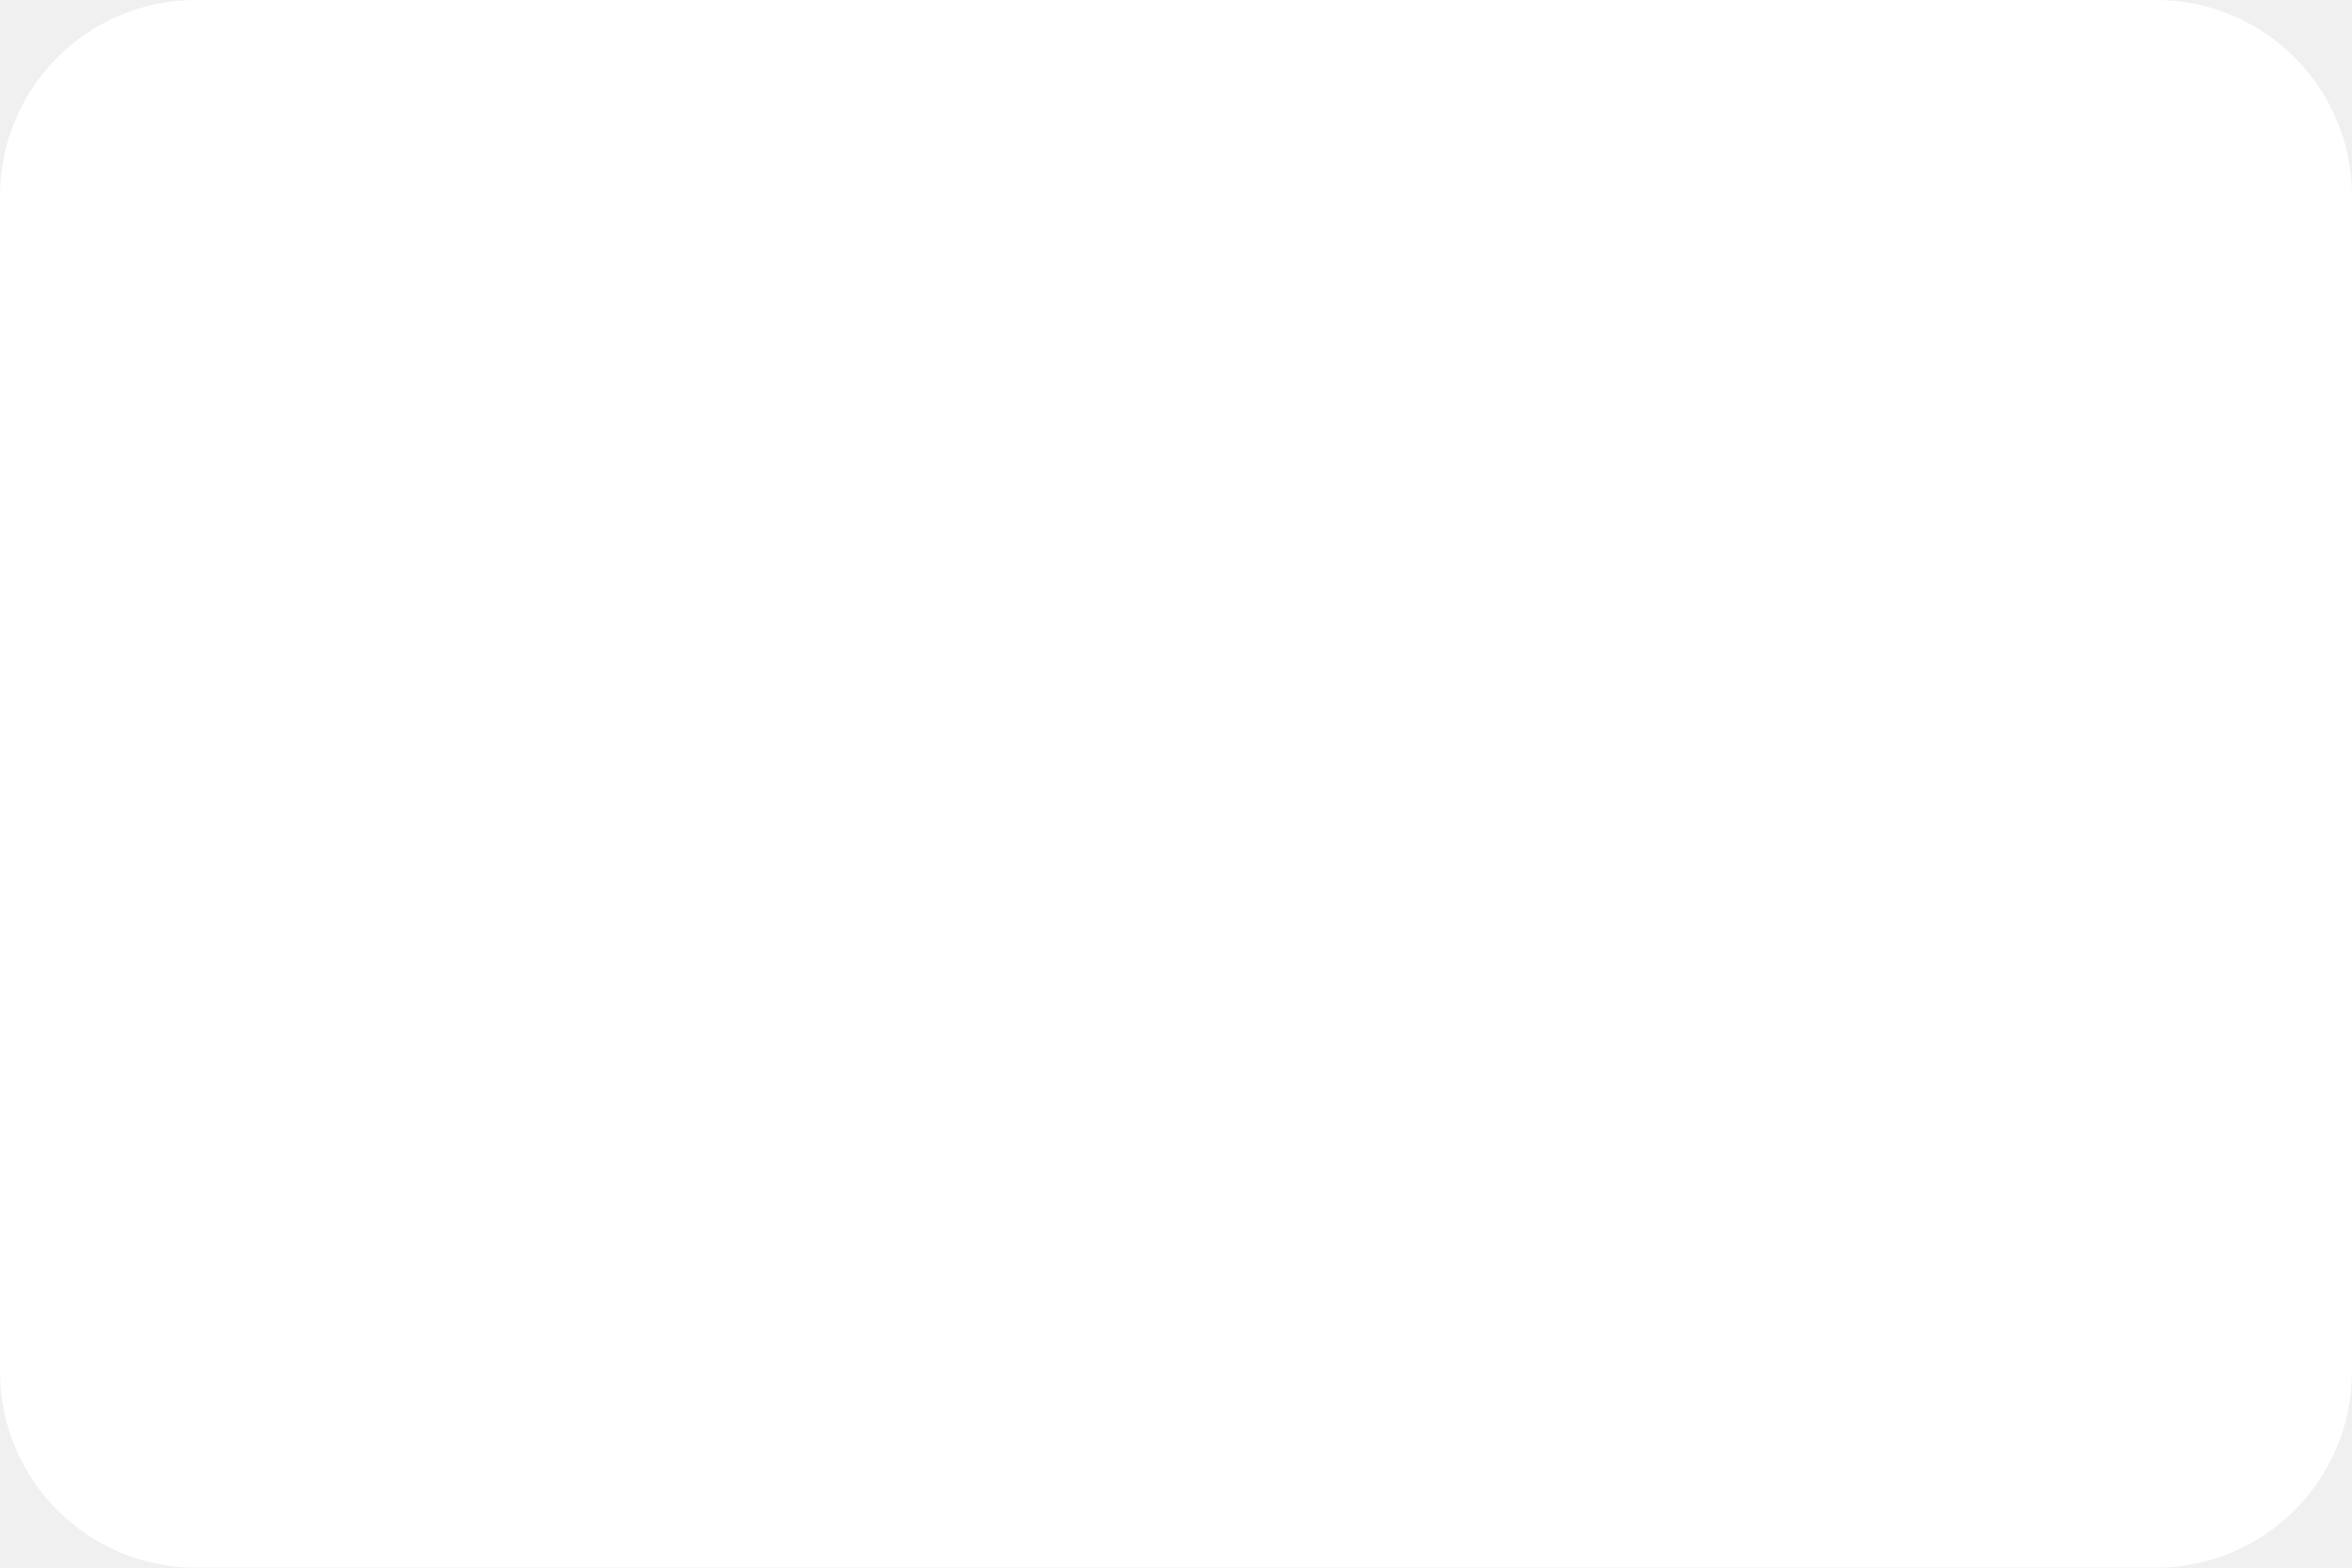
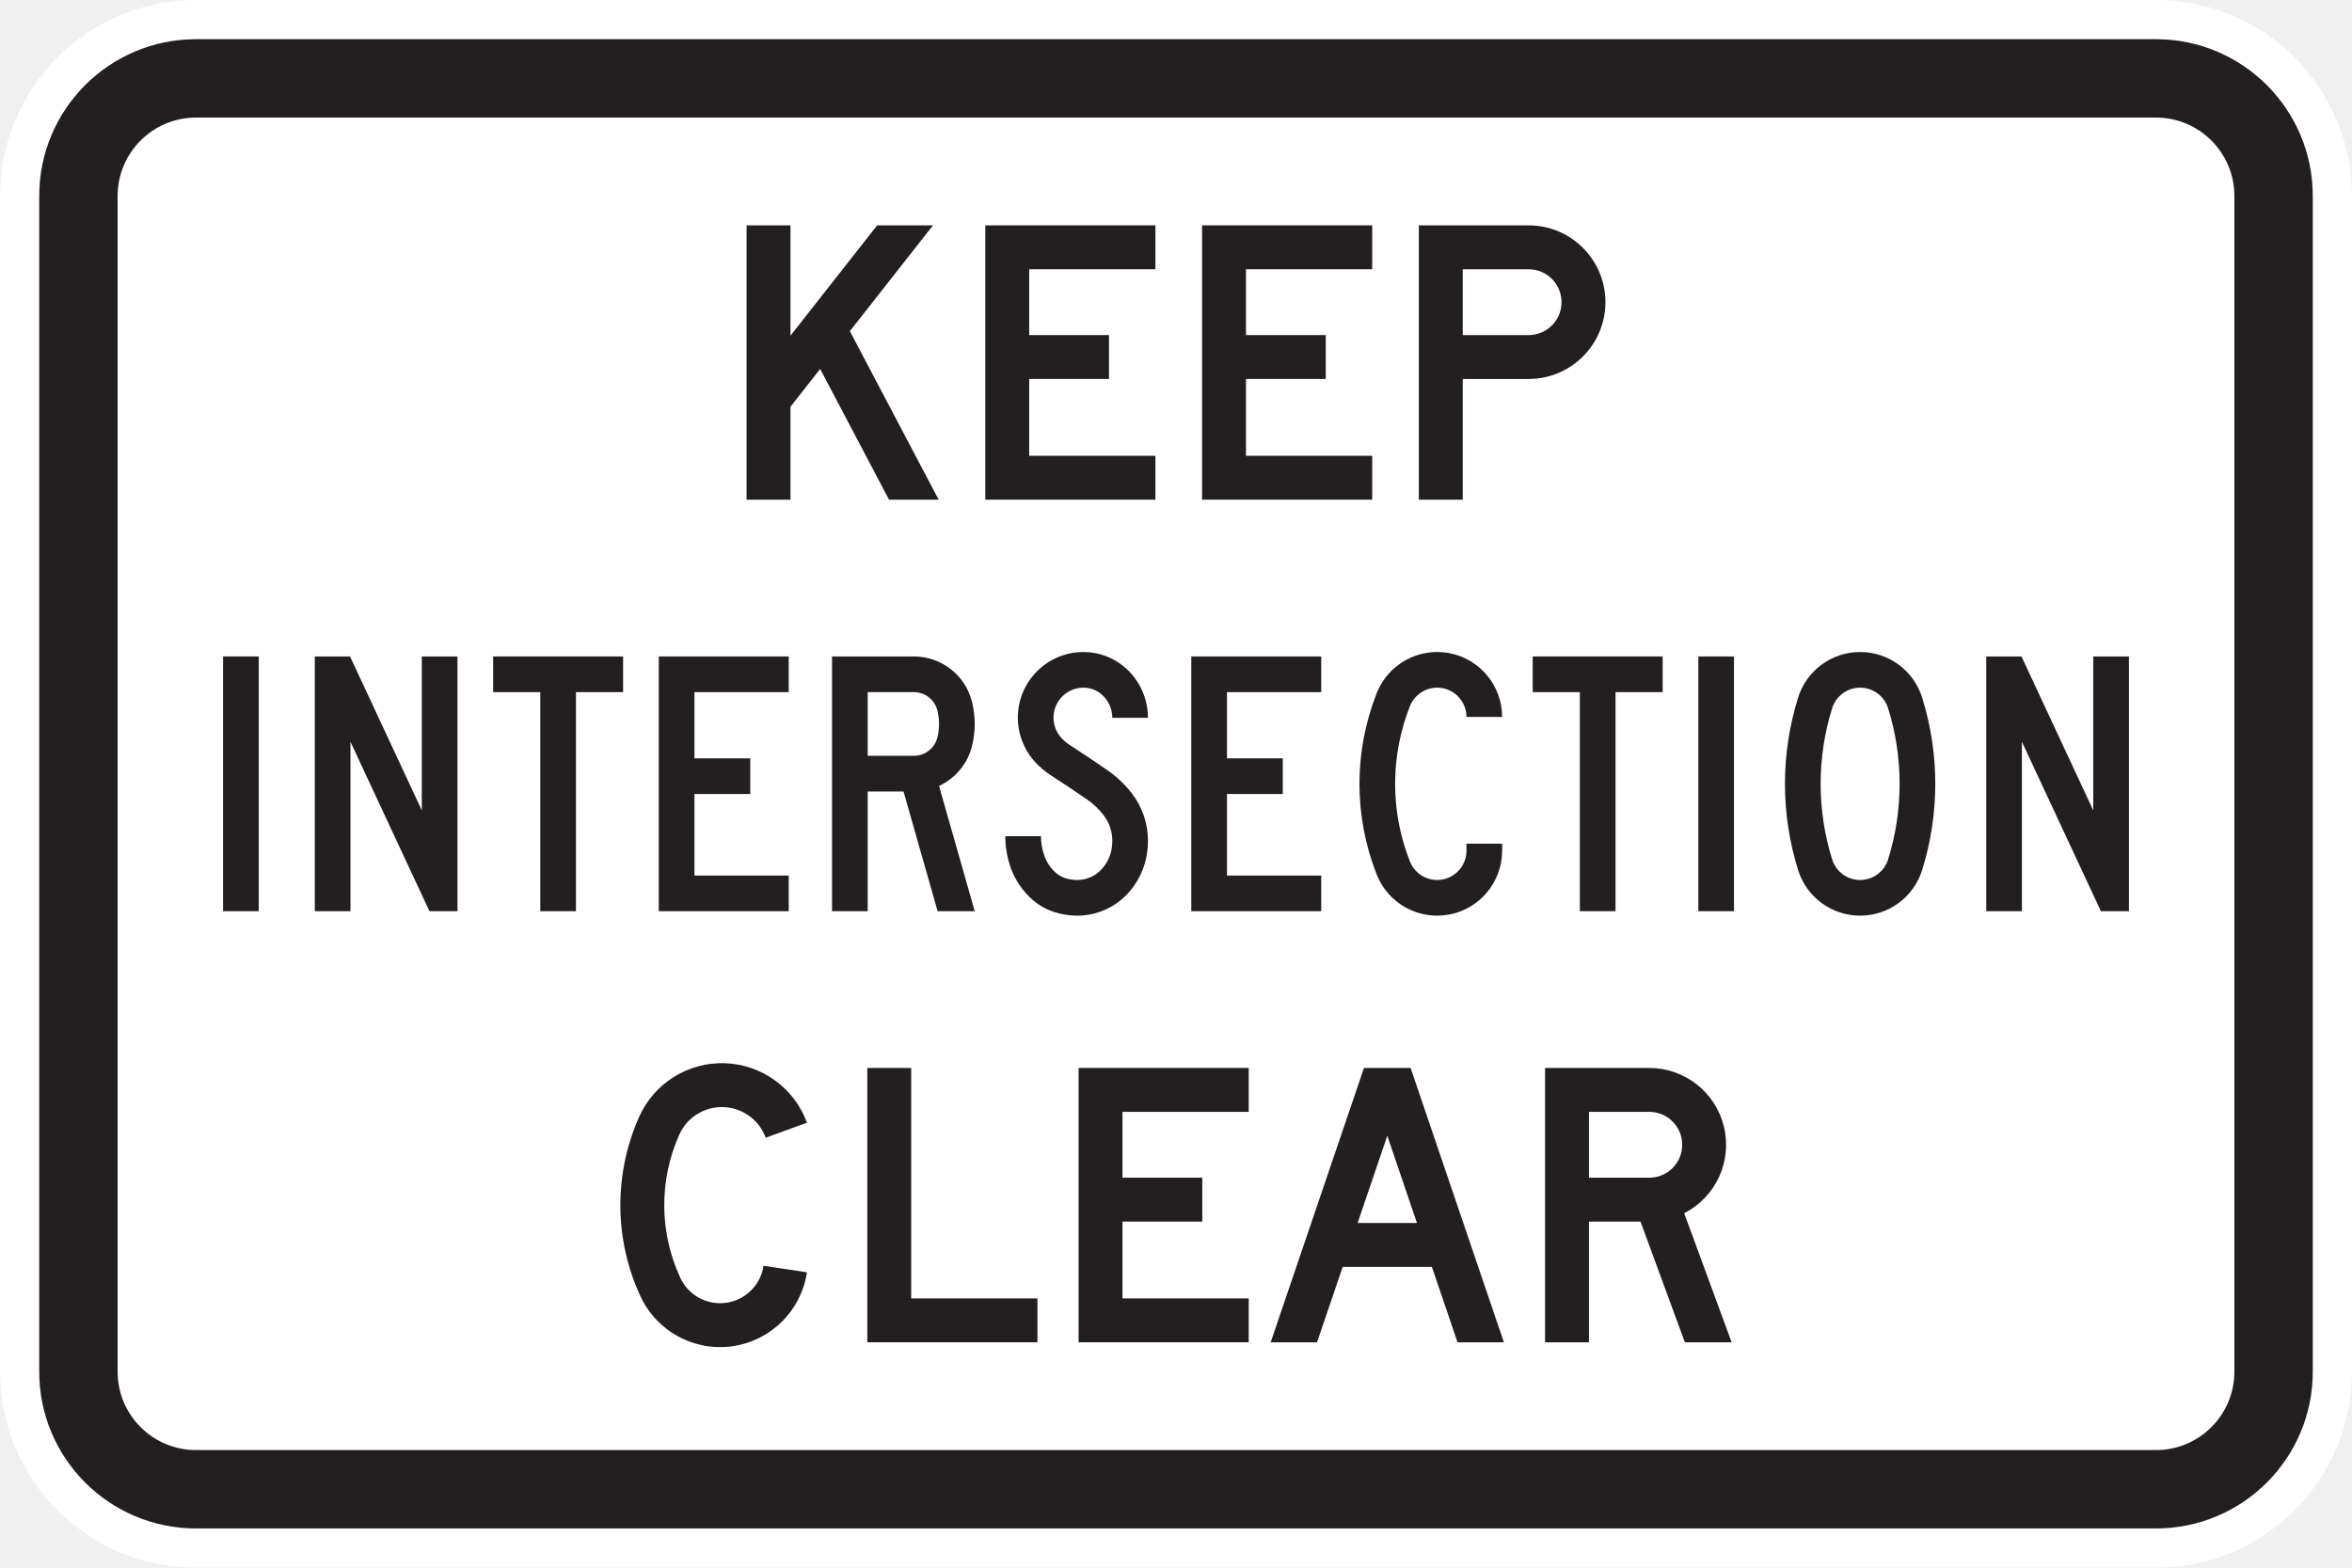
<svg xmlns="http://www.w3.org/2000/svg" version="1.1" width="211.67mm" height="141.11mm" viewBox="0 0 600 400">
  <g transform="scale(0.1)">
    <path fill="#ffffff" fill-rule="evenodd" d="M500.01 4000.01L5500 4000.01C5776.14 4000.01 6000.01 3776.14 6000.01 3500.01L6000.01 500.01C6000.01 223.86 5776.14 0 5500 0L500.01 0C223.86 0 0 223.86 0 500.01L0 3500.01C0 3776.14 223.86 4000.01 500.01 4000.01" />
-     <path fill="#ffffff" fill-rule="evenodd" d="M500.01 3900L5500 3900C5720.91 3900 5900 3720.92 5900 3500.01L5900 500.01C5900 279.1 5720.91 100.01 5500 100.01L500.01 100.01C279.1 100.01 100.01 279.1 100.01 500.01L100.01 3500.01C100.01 3720.92 279.1 3900 500.01 3900M500.01 3700.01L5500 3700.01C5610.46 3700.01 5700.01 3610.46 5700.01 3500L5700.01 500C5700.01 389.53 5610.46 300 5500 300L500.01 300C389.54 300 300 389.53 300 500L300 3500C300 3610.46 389.54 3700.01 500.01 3700.01" />
-     <path fill="#ffffff" fill-rule="evenodd" d="M569.01 1675.01L660 1675.01L660 2325L569.01 2325L569.01 1675.01" />
-     <path fill="#ffffff" fill-rule="evenodd" d="M892.9 1675.01L803 1675.01L803 2325L894 2325L894 1892.77L1095.5 2325L1166.99 2325L1166.99 1675.01L1076 1675.01L1076 2067.8L892.9 1675.01" />
-     <path fill="#ffffff" fill-rule="evenodd" d="M1378.26 1766L1258.01 1766L1258.01 1675.01L1589.51 1675.01L1589.51 1766L1469.27 1766L1469.27 2325L1378.27 2325L1378.27 1766L1378.26 1766" />
-     <path fill="#ffffff" fill-rule="evenodd" d="M1771.51 2234.01L1771.51 2026.01L1913.9 2026.01L1913.9 1935.01L1771.51 1935.01L1771.51 1766.01L2012 1766.01L2012 1675.02L1680.51 1675.02L1680.51 2325.01L2012 2325.01L2012 2234.02L1771.51 2234.02L1771.51 2234.01" />
-     <path fill="#ffffff" fill-rule="evenodd" d="M3130.01 2234.01L3130.01 2026.01L3272.4 2026.01L3272.4 1935.01L3130.01 1935.01L3130.01 1766.01L3370.5 1766.01L3370.5 1675.02L3039 1675.02L3039 2325.01L3370.5 2325.01L3370.5 2234.02L3130.01 2234.02L3130.01 2234.01" />
-     <path fill="#ffffff" fill-rule="evenodd" d="M3741 1829.37L3832 1829.37C3832 1749.79 3775.44 1681.44 3697.26 1666.56C3619.09 1651.66 3541.37 1694.44 3512.1 1768.45C3453.3 1917.22 3453.3 2082.8 3512.1 2231.57C3541.37 2305.58 3619.09 2348.34 3697.26 2333.46C3775.44 2318.56 3832 2250.21 3832 2170.63L3832 2152.76L3741 2152.76L3741 2170.63C3741 2206.53 3715.49 2237.34 3680.23 2244.07C3644.98 2250.78 3609.92 2231.49 3596.74 2198.11C3546.41 2070.83 3546.41 1929.19 3596.74 1801.91C3609.92 1768.54 3644.98 1749.24 3680.23 1755.95C3715.49 1762.66 3741 1793.49 3741 1829.39L3741 1829.37" />
-     <path fill="#ffffff" fill-rule="evenodd" d="M4030.25 1766L3910.01 1766L3910.01 1675.01L4241.51 1675.01L4241.51 1766L4121.26 1766L4121.26 2325L4030.27 2325L4030.27 1766L4030.25 1766" />
-     <path fill="#ffffff" fill-rule="evenodd" d="M4332.51 1675.01L4423.51 1675.01L4423.51 2325L4332.51 2325L4332.51 1675.01" />
-     <path fill="#ffffff" fill-rule="evenodd" d="M5156.89 1675.01L5067.01 1675.01L5067.01 2325L5158 2325L5158 1892.77L5359.5 2325L5431 2325L5431 1675.01L5339.99 1675.01L5339.99 2067.8L5156.89 1675.01" />
-     <path fill="#ffffff" fill-rule="evenodd" d="M2655.51 2133.73C2655.51 2150.57 2658.37 2167.31 2663.97 2183.2C2670.09 2200.54 2680.64 2215.97 2694.59 2227.96C2700.77 2233.29 2707.93 2237.38 2715.66 2240.03C2726.01 2243.57 2736.87 2245.38 2747.81 2245.38C2771.48 2245.38 2794.08 2235.48 2810.15 2218.08C2823.77 2203.33 2832.72 2184.89 2835.91 2165.06C2836.97 2158.49 2837.5 2151.82 2837.5 2145.15C2837.5 2121.35 2829.57 2098.23 2814.95 2079.44C2803.12 2064.23 2789.03 2050.91 2773.15 2039.97C2742.52 2018.81 2711.55 1998.13 2680.29 1977.91C2666.12 1968.75 2653.14 1957.88 2641.63 1945.54C2612.64 1914.48 2596.52 1873.57 2596.52 1831.1C2596.52 1786.68 2614.15 1744.09 2645.57 1712.68C2676.98 1681.28 2719.56 1663.64 2763.98 1663.64C2803.29 1663.64 2841.25 1677.96 2870.77 1703.9C2907.47 1736.18 2928.5 1782.67 2928.5 1831.54L2837.5 1831.54C2837.5 1808.83 2827.74 1787.23 2810.69 1772.25C2797.78 1760.9 2781.17 1754.64 2763.99 1754.64C2743.7 1754.64 2724.26 1762.69 2709.91 1777.04C2695.58 1791.37 2687.52 1810.81 2687.52 1831.1C2687.52 1850.53 2694.9 1869.25 2708.16 1883.46C2714.59 1890.34 2721.82 1896.4 2729.72 1901.51C2761.74 1922.23 2793.45 1943.42 2824.84 1965.09C2848.36 1981.3 2869.24 2001.04 2886.78 2023.57C2913.84 2058.33 2928.51 2101.12 2928.51 2145.16C2928.51 2156.67 2927.6 2168.17 2925.77 2179.54C2919.73 2217.03 2902.78 2251.91 2877.03 2279.81C2843.73 2315.88 2796.9 2336.39 2747.81 2336.39C2726.82 2336.39 2706 2332.92 2686.16 2326.13C2667.5 2319.74 2650.23 2309.84 2635.28 2296.97C2609.27 2274.62 2589.58 2245.83 2578.16 2213.48C2569.13 2187.86 2564.51 2160.89 2564.51 2133.73L2655.51 2133.73" />
-     <path fill="#ffffff" fill-rule="evenodd" d="M2213.5 2325L2122.51 2325L2122.51 1675.01L2331.38 1675.01C2401.62 1675.01 2462.8 1722.91 2479.67 1791.09C2488.79 1827.98 2488.79 1866.53 2479.67 1903.42C2468.55 1948.41 2437.59 1985.93 2395.51 2005.39L2486.5 2325L2391.89 2325L2304.91 2019.5L2213.5 2019.5L2213.5 2325M2391.33 1881.58C2396.89 1859.04 2396.89 1835.48 2391.33 1812.95C2384.52 1785.37 2359.77 1766.01 2331.38 1766.01L2213.5 1766.01L2213.5 1928.51L2331.38 1928.51C2359.77 1928.51 2384.52 1909.15 2391.33 1881.58" />
-     <path fill="#ffffff" fill-rule="evenodd" d="M4903.47 1780.01C4881.87 1710.78 4817.77 1663.64 4745.25 1663.64C4672.72 1663.64 4608.61 1710.78 4587.02 1780.01C4542.32 1923.27 4542.32 2076.75 4587.02 2219.99C4608.61 2289.22 4672.72 2336.38 4745.25 2336.38C4817.77 2336.38 4881.87 2289.22 4903.47 2219.99C4948.18 2076.75 4948.18 1923.27 4903.47 1780.01M4673.89 1807.12C4634.72 1932.71 4634.72 2067.29 4673.89 2192.89C4683.64 2224.11 4712.55 2245.38 4745.26 2245.38C4777.96 2245.38 4806.87 2224.11 4816.62 2192.89C4855.8 2067.29 4855.8 1932.71 4816.62 1807.12C4806.87 1775.89 4777.96 1754.63 4745.26 1754.63C4712.55 1754.63 4683.64 1775.89 4673.89 1807.12" />
-     <path fill="#ffffff" fill-rule="evenodd" d="M2016.51 1275L2016.51 1037.8L2092.25 941.39L2267.93 1275L2394.51 1275L2168.01 844.93L2380.06 575.01L2237.63 575.01L2016.51 856.51L2016.51 575.01L1904.51 575.01L1904.51 1275L2016.51 1275" />
-     <path fill="#ffffff" fill-rule="evenodd" d="M2947.5 687.01L2625.51 687.01L2625.51 855.01L2829.04 855.01L2829.04 967L2625.51 967L2625.51 1163L2947.5 1163L2947.5 1275L2513.5 1275L2513.5 575L2947.5 575L2947.5 687.01" />
-     <path fill="#ffffff" fill-rule="evenodd" d="M3500.51 687.01L3178.5 687.01L3178.5 855.01L3382.05 855.01L3382.05 967L3178.5 967L3178.5 1163L3500.51 1163L3500.51 1275L3066.49 1275L3066.49 575L3500.51 575L3500.51 687.01" />
-     <path fill="#ffffff" fill-rule="evenodd" d="M3899.5 687.01C3945.89 687.01 3983.5 724.62 3983.5 771C3983.5 817.4 3945.89 855.01 3899.5 855.01L3731.53 855.01L3731.53 967L3899.5 967C4007.75 967 4095.5 879.25 4095.5 771C4095.5 662.75 4007.75 575.01 3899.5 575.01L3619.5 575.01L3619.5 1275L3731.51 1275L3731.51 687.01L3899.5 687.01" />
-     <path fill="#ffffff" fill-rule="evenodd" d="M1953.27 2903L2058.5 2864.67C2026.28 2776.25 1943.64 2716.21 1849.59 2712.9C1755.54 2709.59 1668.89 2763.66 1630.52 2849.6C1565.41 2995.5 1566.57 3162.42 1633.69 3307.39C1675.28 3397.18 1770.86 3449.07 1868.81 3434.98C1966.76 3420.9 2043.88 3344.22 2058.5 3246.34L1947.74 3229.8C1940.42 3278.74 1901.86 3317.09 1852.88 3324.12C1803.91 3331.16 1756.12 3305.22 1735.32 3260.32C1681.79 3144.71 1680.86 3011.59 1732.8 2895.24C1752.55 2850.98 1797.2 2823.13 1845.65 2824.83C1894.1 2826.54 1936.67 2857.46 1953.27 2903" />
-     <path fill="#ffffff" fill-rule="evenodd" d="M2324.5 3313.01L2646.5 3313.01L2646.5 3425L2212.5 3425L2212.5 2725L2324.49 2725L2324.49 3313.01L2324.5 3313.01" />
-     <path fill="#ffffff" fill-rule="evenodd" d="M3185.5 2837.01L2863.51 2837.01L2863.51 3005.01L3067.05 3005.01L3067.05 3117L2863.51 3117L2863.51 3313L3185.5 3313L3185.5 3424.99L2751.5 3424.99L2751.5 2725L3185.5 2725L3185.5 2837.01" />
-     <path fill="#ffffff" fill-rule="evenodd" d="M3241.51 3425L3479.51 2725L3598.5 2725L3836.5 3425L3718.21 3425L3539 2897.93L3463.3 3120.57L3614.66 3120.57L3652.74 3232.56L3425.23 3232.56L3359.8 3425L3241.49 3425L3241.51 3425" />
-     <path fill="#ffffff" fill-rule="evenodd" d="M4053.52 3425L4053.52 3117L4184.98 3117L4298.18 3425L4417.51 3425L4296.42 3095.6C4377.13 3054.42 4419.11 2963.29 4397.93 2875.2C4376.76 2787.1 4297.97 2725 4207.36 2725L3941.51 2725L3941.51 3424.99L4053.5 3424.99L4053.52 3425M4053.52 2837.01L4053.52 3005.01L4207.36 3005.01C4253.76 3005.01 4291.36 2967.4 4291.36 2921C4291.36 2874.62 4253.76 2837.01 4207.36 2837.01L4053.52 2837.01" />
+     <path fill="#231f20" fill-rule="evenodd" d="M500.01 3900L5500 3900C5720.91 3900 5900 3720.92 5900 3500.01L5900 500.01C5900 279.1 5720.91 100.01 5500 100.01L500.01 100.01C279.1 100.01 100.01 279.1 100.01 500.01L100.01 3500.01C100.01 3720.92 279.1 3900 500.01 3900M500.01 3700.01L5500 3700.01C5610.46 3700.01 5700.01 3610.46 5700.01 3500L5700.01 500C5700.01 389.53 5610.46 300 5500 300L500.01 300C389.54 300 300 389.53 300 500L300 3500C300 3610.46 389.54 3700.01 500.01 3700.01" />
+     <path fill="#231f20" fill-rule="evenodd" d="M569.01 1675.01L660 1675.01L660 2325L569.01 2325L569.01 1675.01" />
+     <path fill="#231f20" fill-rule="evenodd" d="M892.9 1675.01L803 1675.01L803 2325L894 2325L894 1892.77L1095.5 2325L1166.99 2325L1166.99 1675.01L1076 1675.01L1076 2067.8L892.9 1675.01" />
+     <path fill="#231f20" fill-rule="evenodd" d="M1378.26 1766L1258.01 1766L1258.01 1675.01L1589.51 1675.01L1589.51 1766L1469.27 1766L1469.27 2325L1378.27 2325L1378.27 1766L1378.26 1766" />
+     <path fill="#231f20" fill-rule="evenodd" d="M1771.51 2234.01L1771.51 2026.01L1913.9 2026.01L1913.9 1935.01L1771.51 1935.01L1771.51 1766.01L2012 1766.01L2012 1675.02L1680.51 1675.02L1680.51 2325.01L2012 2325.01L2012 2234.02L1771.51 2234.02L1771.51 2234.01" />
+     <path fill="#231f20" fill-rule="evenodd" d="M3130.01 2234.01L3130.01 2026.01L3272.4 2026.01L3272.4 1935.01L3130.01 1935.01L3130.01 1766.01L3370.5 1766.01L3370.5 1675.02L3039 1675.02L3039 2325.01L3370.5 2325.01L3370.5 2234.02L3130.01 2234.02L3130.01 2234.01" />
+     <path fill="#231f20" fill-rule="evenodd" d="M3741 1829.37L3832 1829.37C3832 1749.79 3775.44 1681.44 3697.26 1666.56C3619.09 1651.66 3541.37 1694.44 3512.1 1768.45C3453.3 1917.22 3453.3 2082.8 3512.1 2231.57C3541.37 2305.58 3619.09 2348.34 3697.26 2333.46C3775.44 2318.56 3832 2250.21 3832 2170.63L3832 2152.76L3741 2152.76L3741 2170.63C3741 2206.53 3715.49 2237.34 3680.23 2244.07C3644.98 2250.78 3609.92 2231.49 3596.74 2198.11C3546.41 2070.83 3546.41 1929.19 3596.74 1801.91C3609.92 1768.54 3644.98 1749.24 3680.23 1755.95C3715.49 1762.66 3741 1793.49 3741 1829.39L3741 1829.37" />
+     <path fill="#231f20" fill-rule="evenodd" d="M4030.25 1766L3910.01 1766L3910.01 1675.01L4241.51 1675.01L4241.51 1766L4121.26 1766L4121.26 2325L4030.27 2325L4030.27 1766L4030.25 1766" />
+     <path fill="#231f20" fill-rule="evenodd" d="M4332.51 1675.01L4423.51 1675.01L4423.51 2325L4332.51 2325L4332.51 1675.01" />
+     <path fill="#231f20" fill-rule="evenodd" d="M5156.89 1675.01L5067.01 1675.01L5067.01 2325L5158 2325L5158 1892.77L5359.5 2325L5431 2325L5431 1675.01L5339.99 1675.01L5339.99 2067.8L5156.89 1675.01" />
+     <path fill="#231f20" fill-rule="evenodd" d="M2655.51 2133.73C2655.51 2150.57 2658.37 2167.31 2663.97 2183.2C2670.09 2200.54 2680.64 2215.97 2694.59 2227.96C2700.77 2233.29 2707.93 2237.38 2715.66 2240.03C2726.01 2243.57 2736.87 2245.38 2747.81 2245.38C2771.48 2245.38 2794.08 2235.48 2810.15 2218.08C2823.77 2203.33 2832.72 2184.89 2835.91 2165.06C2836.97 2158.49 2837.5 2151.82 2837.5 2145.15C2837.5 2121.35 2829.57 2098.23 2814.95 2079.44C2803.12 2064.23 2789.03 2050.91 2773.15 2039.97C2742.52 2018.81 2711.55 1998.13 2680.29 1977.91C2666.12 1968.75 2653.14 1957.88 2641.63 1945.54C2612.64 1914.48 2596.52 1873.57 2596.52 1831.1C2596.52 1786.68 2614.15 1744.09 2645.57 1712.68C2676.98 1681.28 2719.56 1663.64 2763.98 1663.64C2803.29 1663.64 2841.25 1677.96 2870.77 1703.9C2907.47 1736.18 2928.5 1782.67 2928.5 1831.54L2837.5 1831.54C2837.5 1808.83 2827.74 1787.23 2810.69 1772.25C2797.78 1760.9 2781.17 1754.64 2763.99 1754.64C2743.7 1754.64 2724.26 1762.69 2709.91 1777.04C2695.58 1791.37 2687.52 1810.81 2687.52 1831.1C2687.52 1850.53 2694.9 1869.25 2708.16 1883.46C2714.59 1890.34 2721.82 1896.4 2729.72 1901.51C2761.74 1922.23 2793.45 1943.42 2824.84 1965.09C2848.36 1981.3 2869.24 2001.04 2886.78 2023.57C2913.84 2058.33 2928.51 2101.12 2928.51 2145.16C2928.51 2156.67 2927.6 2168.17 2925.77 2179.54C2919.73 2217.03 2902.78 2251.91 2877.03 2279.81C2843.73 2315.88 2796.9 2336.39 2747.81 2336.39C2726.82 2336.39 2706 2332.92 2686.16 2326.13C2667.5 2319.74 2650.23 2309.84 2635.28 2296.97C2609.27 2274.62 2589.58 2245.83 2578.16 2213.48C2569.13 2187.86 2564.51 2160.89 2564.51 2133.73L2655.51 2133.73" />
+     <path fill="#231f20" fill-rule="evenodd" d="M2213.5 2325L2122.51 2325L2122.51 1675.01L2331.38 1675.01C2401.62 1675.01 2462.8 1722.91 2479.67 1791.09C2488.79 1827.98 2488.79 1866.53 2479.67 1903.42C2468.55 1948.41 2437.59 1985.93 2395.51 2005.39L2486.5 2325L2391.89 2325L2304.91 2019.5L2213.5 2019.5L2213.5 2325M2391.33 1881.58C2396.89 1859.04 2396.89 1835.48 2391.33 1812.95C2384.52 1785.37 2359.77 1766.01 2331.38 1766.01L2213.5 1766.01L2213.5 1928.51L2331.38 1928.51C2359.77 1928.51 2384.52 1909.15 2391.33 1881.58" />
+     <path fill="#231f20" fill-rule="evenodd" d="M4903.47 1780.01C4881.87 1710.78 4817.77 1663.64 4745.25 1663.64C4672.72 1663.64 4608.61 1710.78 4587.02 1780.01C4542.32 1923.27 4542.32 2076.75 4587.02 2219.99C4608.61 2289.22 4672.72 2336.38 4745.25 2336.38C4817.77 2336.38 4881.87 2289.22 4903.47 2219.99C4948.18 2076.75 4948.18 1923.27 4903.47 1780.01M4673.89 1807.12C4634.72 1932.71 4634.72 2067.29 4673.89 2192.89C4683.64 2224.11 4712.55 2245.38 4745.26 2245.38C4777.96 2245.38 4806.87 2224.11 4816.62 2192.89C4855.8 2067.29 4855.8 1932.71 4816.62 1807.12C4806.87 1775.89 4777.96 1754.63 4745.26 1754.63C4712.55 1754.63 4683.64 1775.89 4673.89 1807.12" />
+     <path fill="#231f20" fill-rule="evenodd" d="M2016.51 1275L2016.51 1037.8L2092.25 941.39L2267.93 1275L2394.51 1275L2168.01 844.93L2380.06 575.01L2237.63 575.01L2016.51 856.51L2016.51 575.01L1904.51 575.01L1904.51 1275L2016.51 1275" />
+     <path fill="#231f20" fill-rule="evenodd" d="M2947.5 687.01L2625.51 687.01L2625.51 855.01L2829.04 855.01L2829.04 967L2625.51 967L2625.51 1163L2947.5 1163L2947.5 1275L2513.5 1275L2513.5 575L2947.5 575L2947.5 687.01" />
+     <path fill="#231f20" fill-rule="evenodd" d="M3500.51 687.01L3178.5 687.01L3178.5 855.01L3382.05 855.01L3382.05 967L3178.5 967L3178.5 1163L3500.51 1163L3500.51 1275L3066.49 1275L3066.49 575L3500.51 575L3500.51 687.01" />
+     <path fill="#231f20" fill-rule="evenodd" d="M3899.5 687.01C3945.89 687.01 3983.5 724.62 3983.5 771C3983.5 817.4 3945.89 855.01 3899.5 855.01L3731.53 855.01L3731.53 967L3899.5 967C4007.75 967 4095.5 879.25 4095.5 771C4095.5 662.75 4007.75 575.01 3899.5 575.01L3619.5 575.01L3619.5 1275L3731.51 1275L3731.51 687.01L3899.5 687.01" />
+     <path fill="#231f20" fill-rule="evenodd" d="M1953.27 2903L2058.5 2864.67C2026.28 2776.25 1943.64 2716.21 1849.59 2712.9C1755.54 2709.59 1668.89 2763.66 1630.52 2849.6C1565.41 2995.5 1566.57 3162.42 1633.69 3307.39C1675.28 3397.18 1770.86 3449.07 1868.81 3434.98C1966.76 3420.9 2043.88 3344.22 2058.5 3246.34L1947.74 3229.8C1940.42 3278.74 1901.86 3317.09 1852.88 3324.12C1803.91 3331.16 1756.12 3305.22 1735.32 3260.32C1681.79 3144.71 1680.86 3011.59 1732.8 2895.24C1752.55 2850.98 1797.2 2823.13 1845.65 2824.83C1894.1 2826.54 1936.67 2857.46 1953.27 2903" />
+     <path fill="#231f20" fill-rule="evenodd" d="M2324.5 3313.01L2646.5 3313.01L2646.5 3425L2212.5 3425L2212.5 2725L2324.49 2725L2324.49 3313.01L2324.5 3313.01" />
+     <path fill="#231f20" fill-rule="evenodd" d="M3185.5 2837.01L2863.51 2837.01L2863.51 3005.01L3067.05 3005.01L3067.05 3117L2863.51 3117L2863.51 3313L3185.5 3313L3185.5 3424.99L2751.5 3424.99L2751.5 2725L3185.5 2725L3185.5 2837.01" />
+     <path fill="#231f20" fill-rule="evenodd" d="M3241.51 3425L3479.51 2725L3598.5 2725L3836.5 3425L3718.21 3425L3539 2897.93L3463.3 3120.57L3614.66 3120.57L3652.74 3232.56L3425.23 3232.56L3359.8 3425L3241.49 3425L3241.51 3425" />
+     <path fill="#231f20" fill-rule="evenodd" d="M4053.52 3425L4053.52 3117L4184.98 3117L4298.18 3425L4417.51 3425L4296.42 3095.6C4377.13 3054.42 4419.11 2963.29 4397.93 2875.2C4376.76 2787.1 4297.97 2725 4207.36 2725L3941.51 2725L3941.51 3424.99L4053.5 3424.99L4053.52 3425M4053.52 2837.01L4053.52 3005.01L4207.36 3005.01C4253.76 3005.01 4291.36 2967.4 4291.36 2921C4291.36 2874.62 4253.76 2837.01 4207.36 2837.01L4053.52 2837.01" />
  </g>
</svg>
